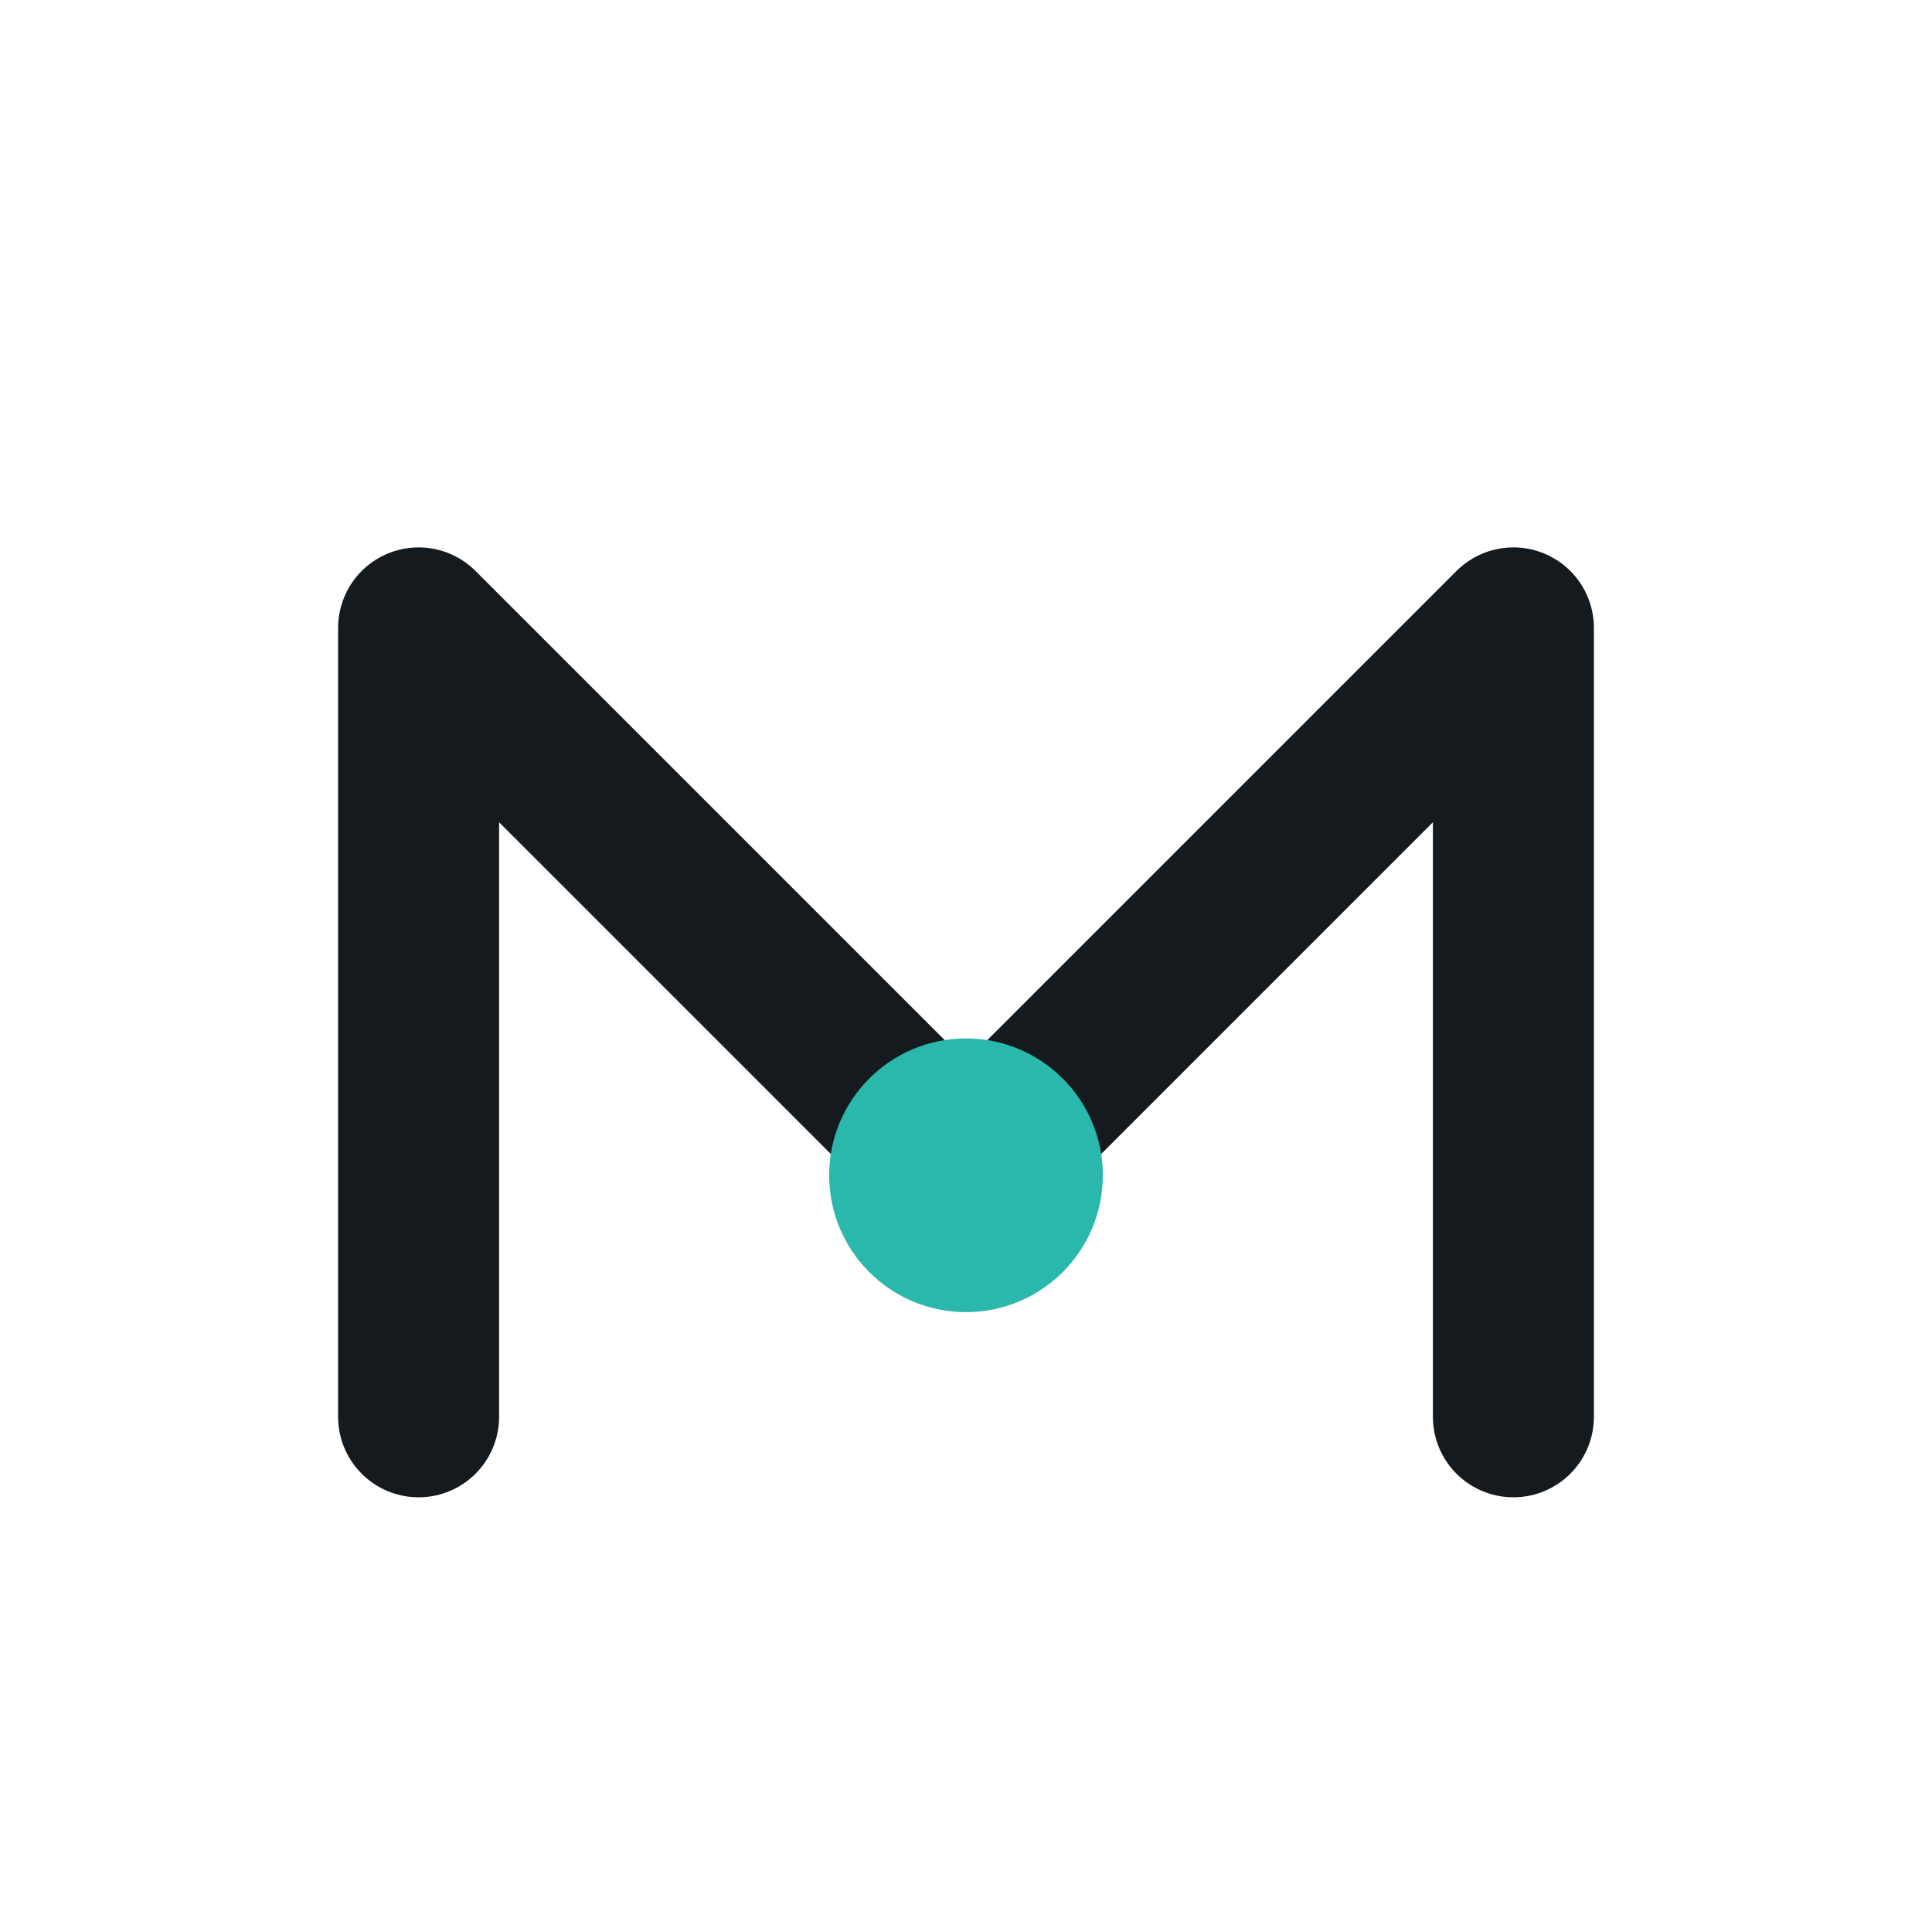
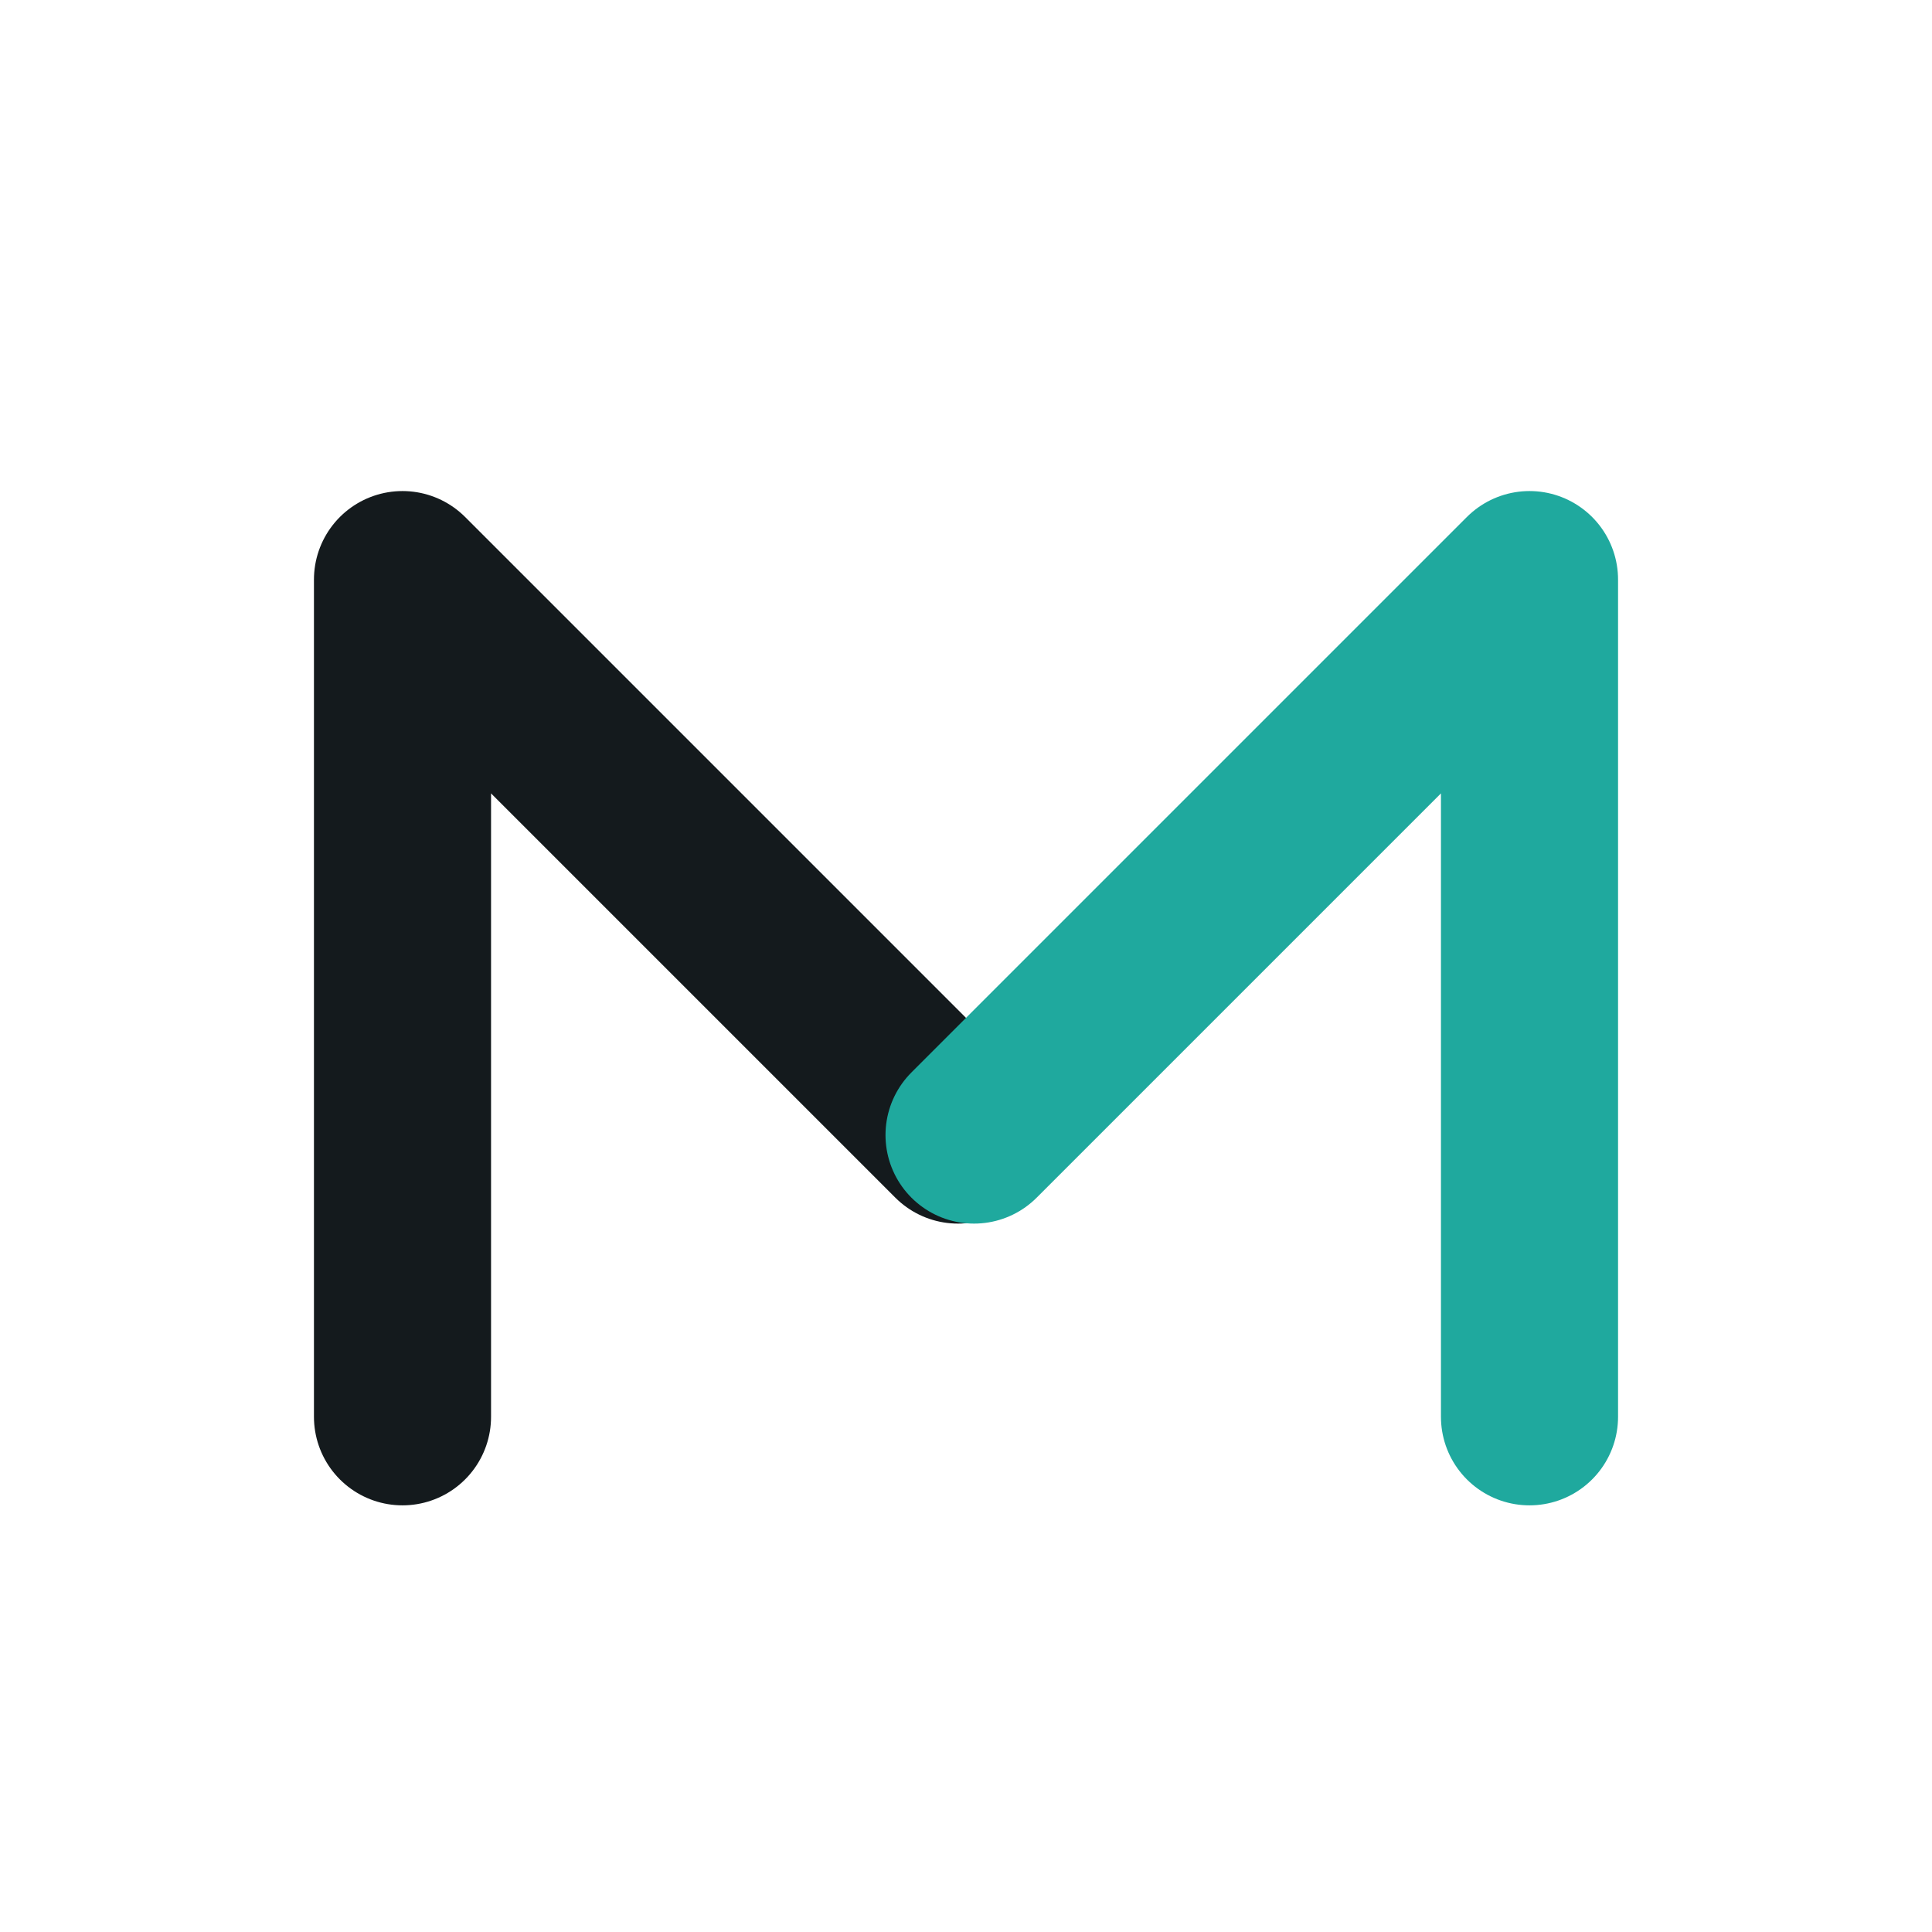
<svg xmlns="http://www.w3.org/2000/svg" viewBox="0 0 240 240" width="240" height="240" role="img" aria-label="MAKE OS">
-   <path d="M52 176 L52 78 L120 146 L188 78 L188 176" fill="none" stroke="#141A1D" stroke-width="20" stroke-linecap="round" stroke-linejoin="round" />
-   <circle cx="120" cy="146" r="17" fill="#2BB8AC" />
+   <path d="M50 176 L50 72 L119 141" fill="none" stroke="#141A1D" stroke-width="22" stroke-linecap="round" stroke-linejoin="round" />
+   <path d="M121 141 L190 72 L190 176" fill="none" stroke="#1FA99E" stroke-width="22" stroke-linecap="round" stroke-linejoin="round" />
</svg>
